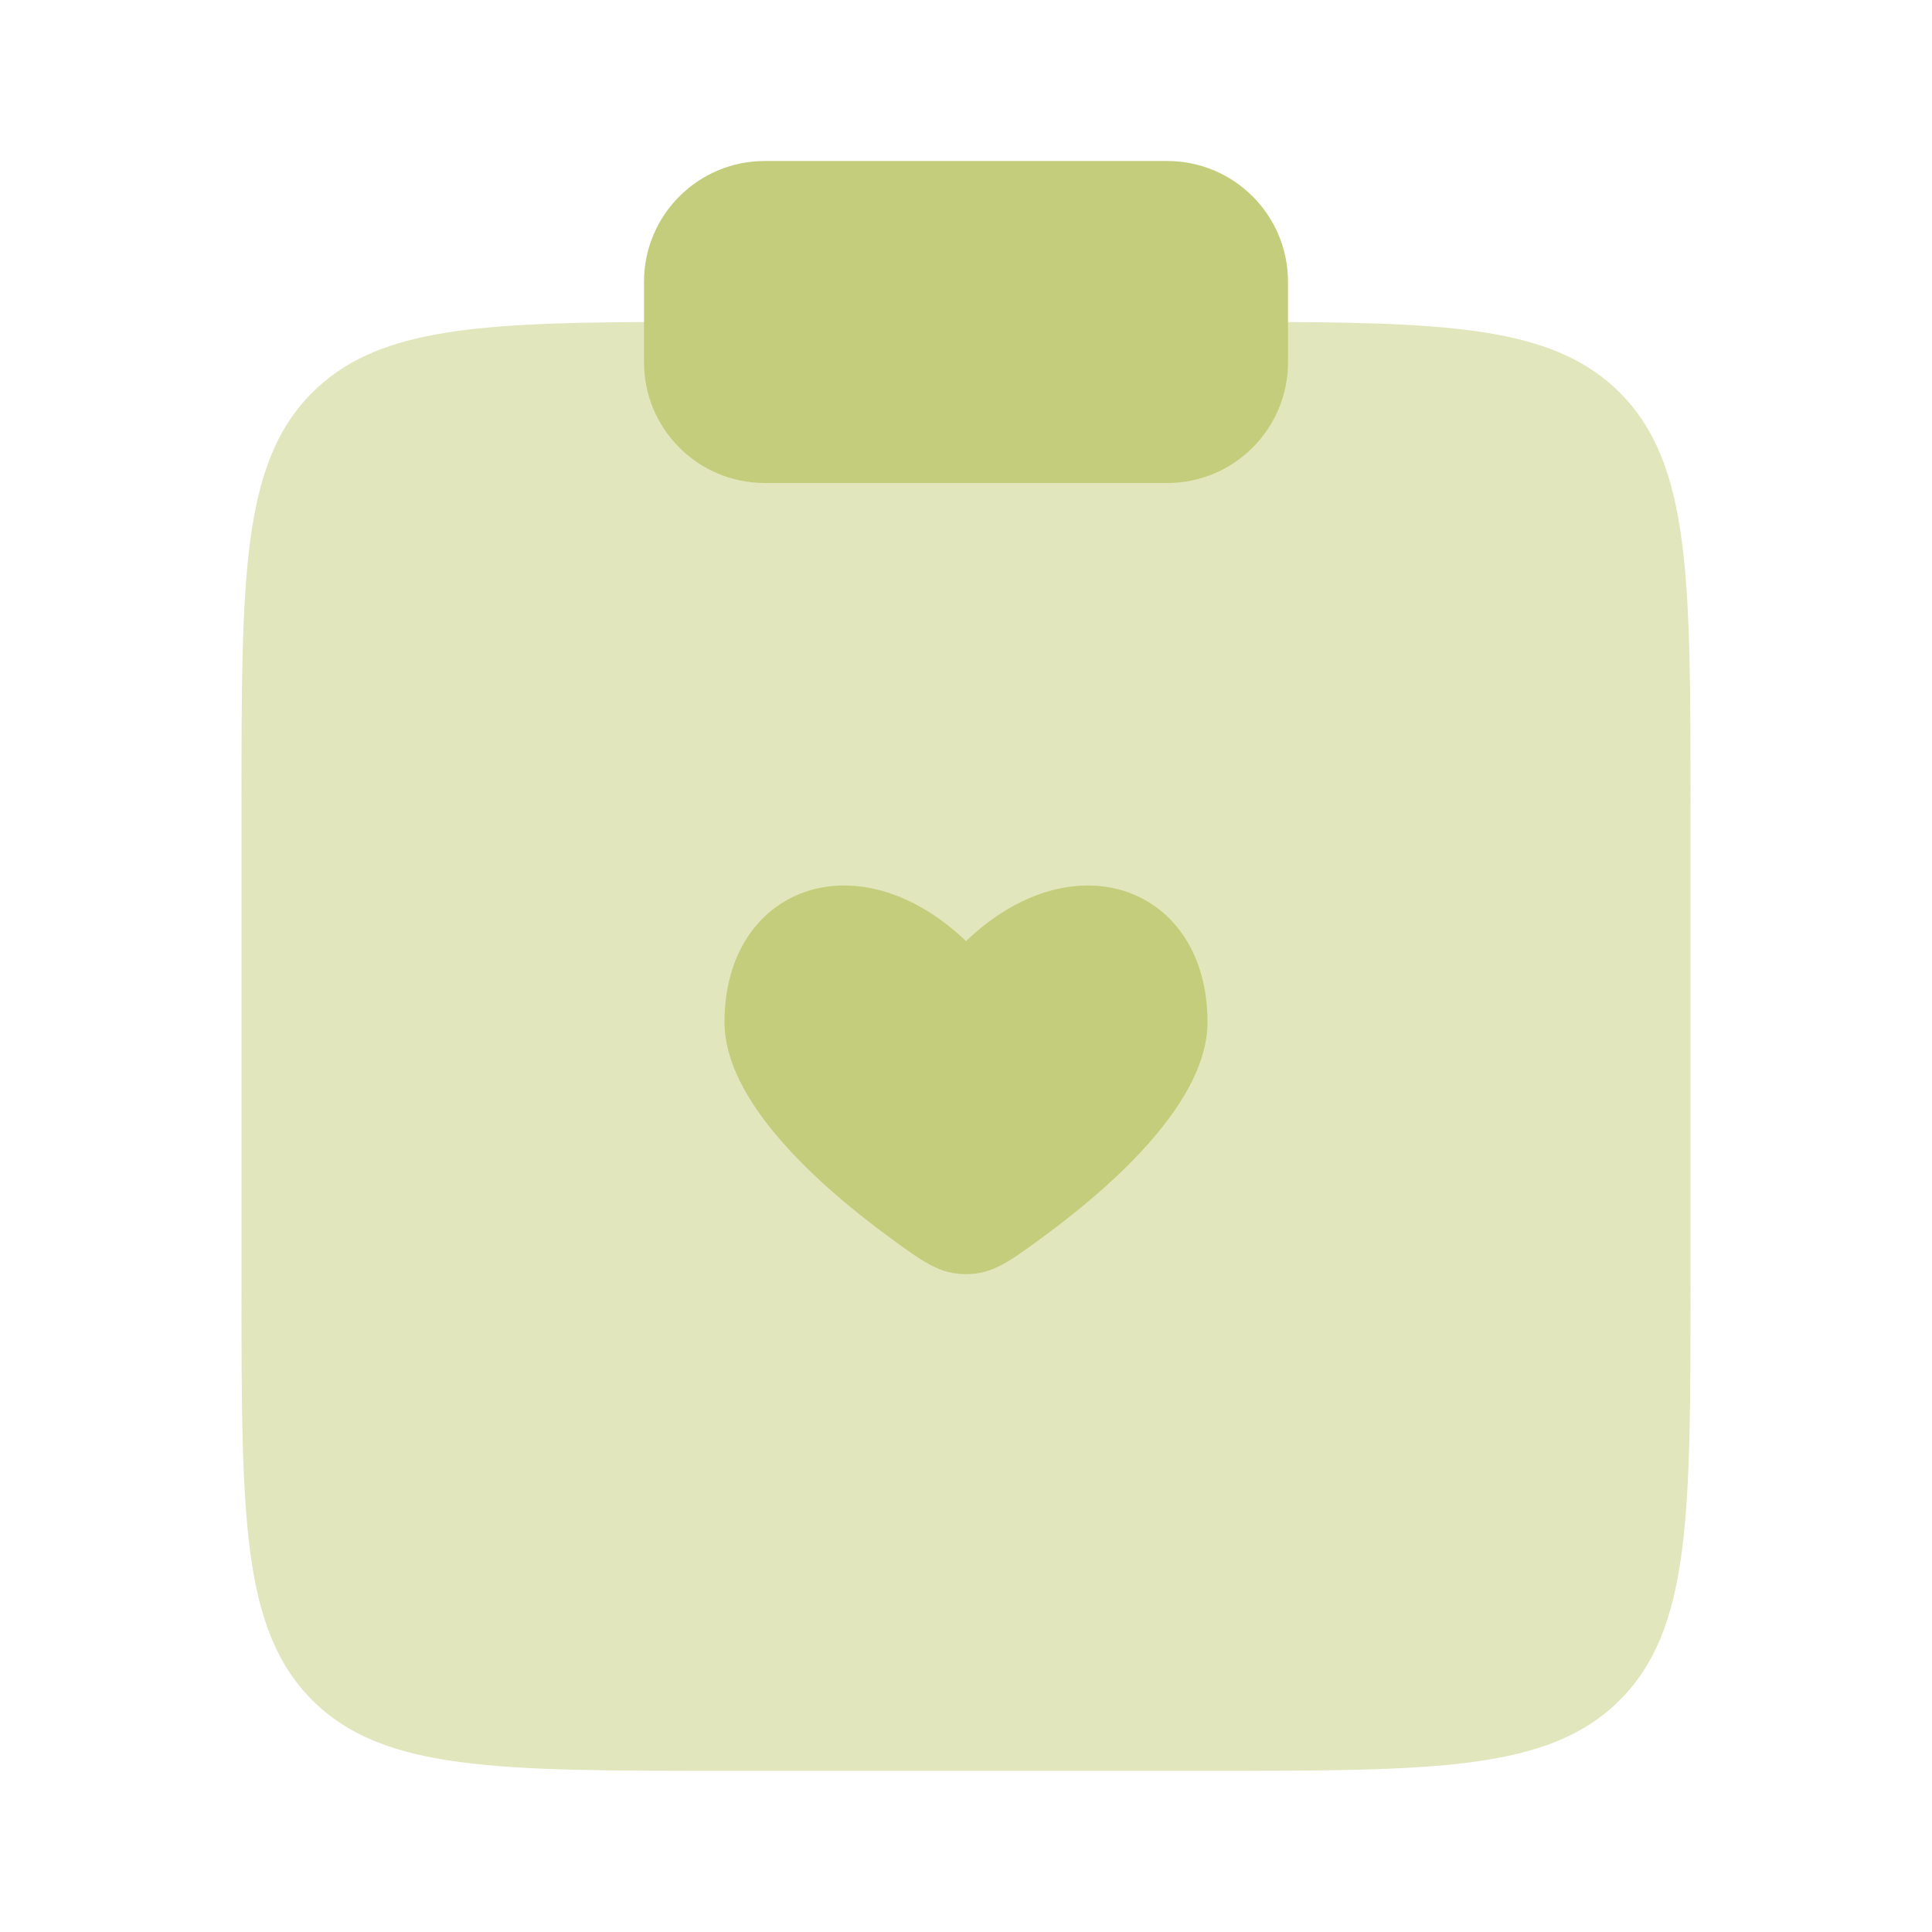
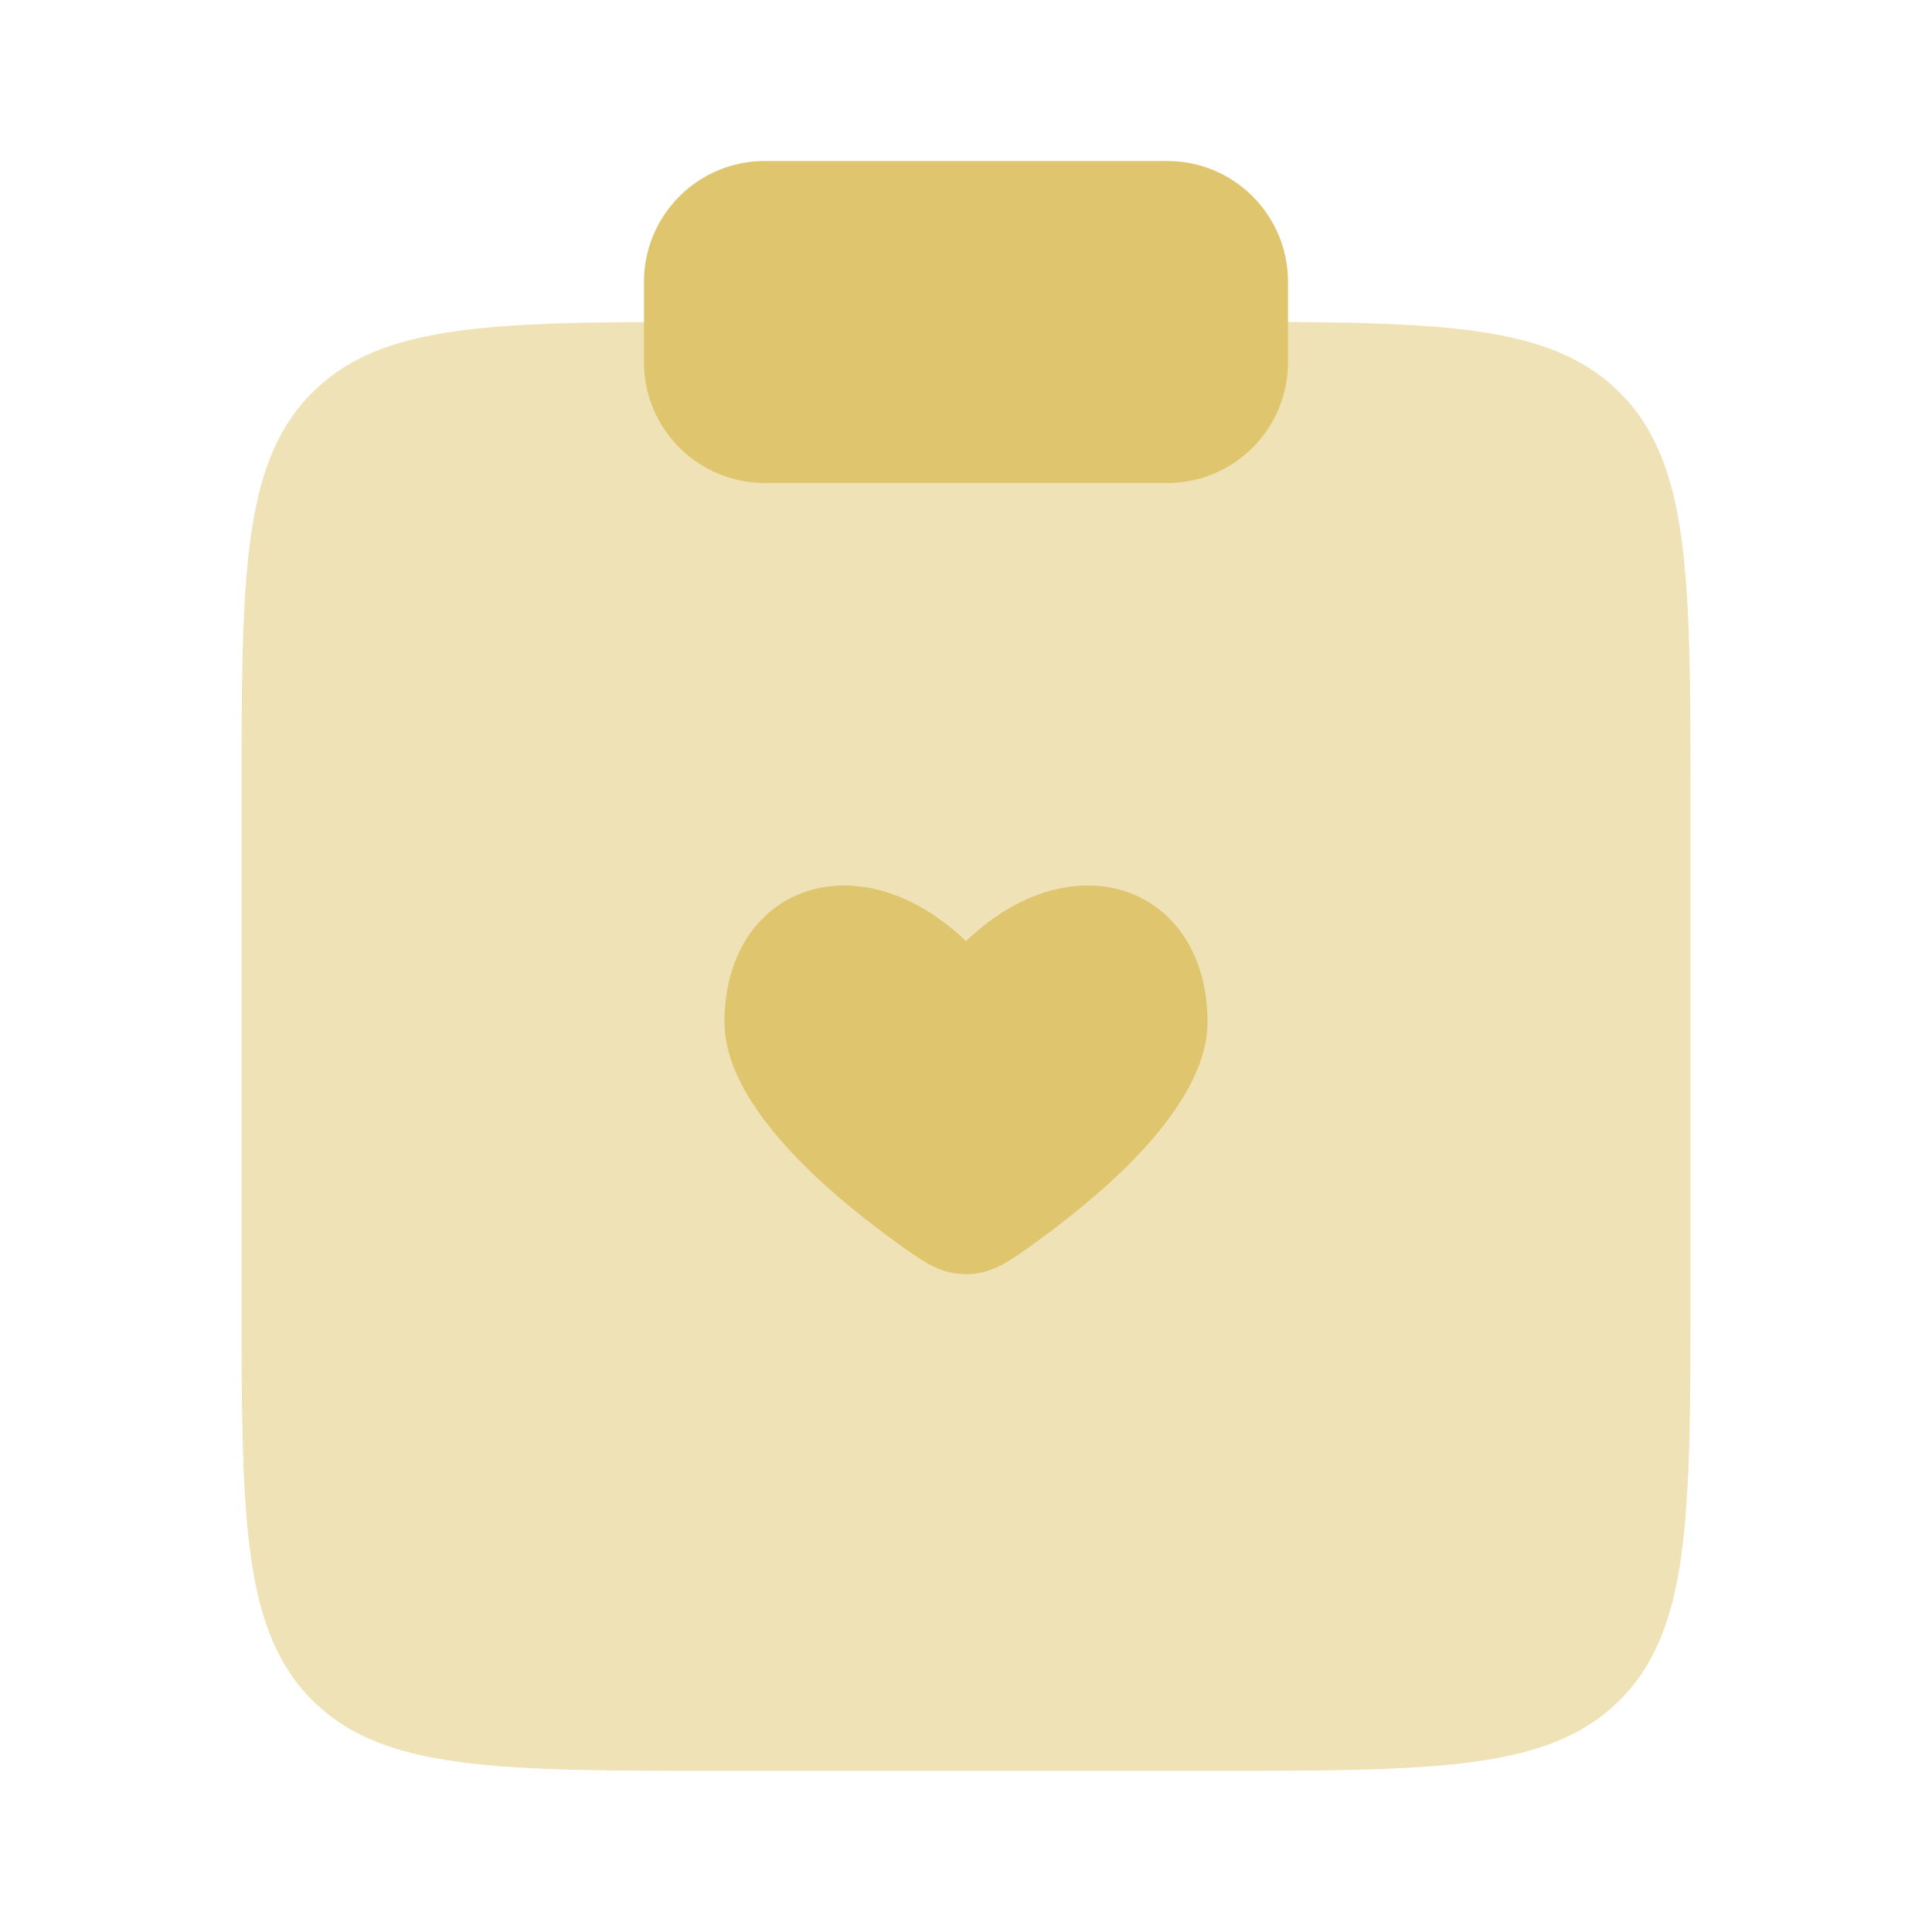
<svg xmlns="http://www.w3.org/2000/svg" width="800px" height="800px" viewBox="0 0 24 24" fill="none">
-   <path opacity="0.5" d="M21 15.998V9.998C21 7.17 21 5.756 20.121 4.877C19.353 4.109 18.175 4.012 16 4H8C5.825 4.012 4.647 4.109 3.879 4.877C3 5.756 3 7.17 3 9.998V15.998C3 18.827 3 20.241 3.879 21.12C4.757 21.998 6.172 21.998 9 21.998H15C17.828 21.998 19.243 21.998 20.121 21.12C21 20.241 21 18.827 21 15.998Z" fill="#c4cd7b" />
-   <path d="M8 3.5C8 2.672 8.672 2 9.5 2H14.5C15.328 2 16 2.672 16 3.5V4.5C16 5.328 15.328 6 14.5 6H9.5C8.672 6 8 5.328 8 4.5V3.5Z" fill="#c4cd7b" />
-   <path d="M9 12.697C9 13.681 10.165 14.721 11.043 15.366C11.463 15.674 11.672 15.828 12 15.828C12.328 15.828 12.537 15.674 12.957 15.366C13.835 14.721 15 13.681 15 12.697C15 11.024 13.35 10.399 12 11.691C10.65 10.399 9 11.024 9 12.697Z" fill="#c4cd7b" />
+   <path opacity="0.5" d="M21 15.998V9.998C21 7.17 21 5.756 20.121 4.877C19.353 4.109 18.175 4.012 16 4H8C5.825 4.012 4.647 4.109 3.879 4.877C3 5.756 3 7.17 3 9.998V15.998C3 18.827 3 20.241 3.879 21.12C4.757 21.998 6.172 21.998 9 21.998H15C17.828 21.998 19.243 21.998 20.121 21.12C21 20.241 21 18.827 21 15.998Z" fill="#dfc56d" />
+   <path d="M8 3.5C8 2.672 8.672 2 9.5 2H14.5C15.328 2 16 2.672 16 3.5V4.5C16 5.328 15.328 6 14.5 6H9.5C8.672 6 8 5.328 8 4.5V3.5Z" fill="#dfc56d" />
+   <path d="M9 12.697C9 13.681 10.165 14.721 11.043 15.366C11.463 15.674 11.672 15.828 12 15.828C12.328 15.828 12.537 15.674 12.957 15.366C13.835 14.721 15 13.681 15 12.697C15 11.024 13.35 10.399 12 11.691C10.65 10.399 9 11.024 9 12.697Z" fill="#dfc56d" />
</svg>
